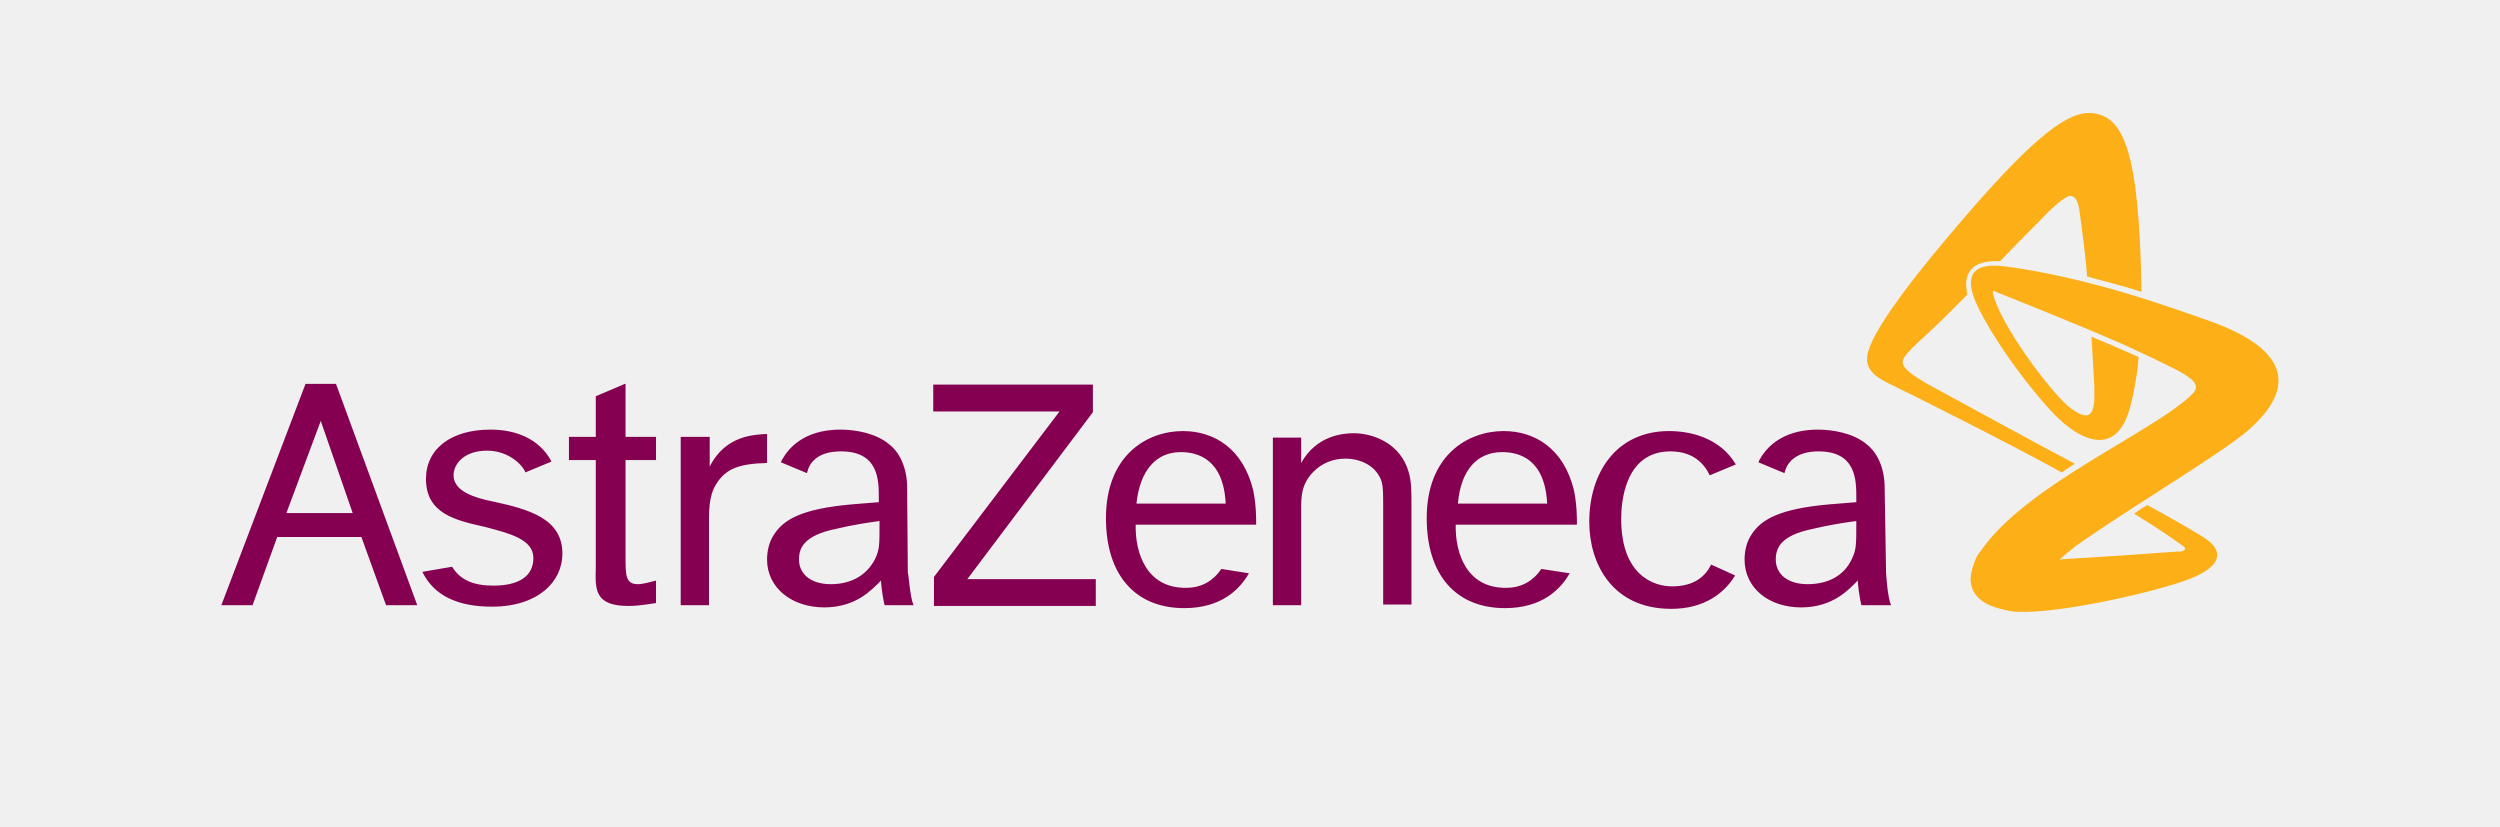
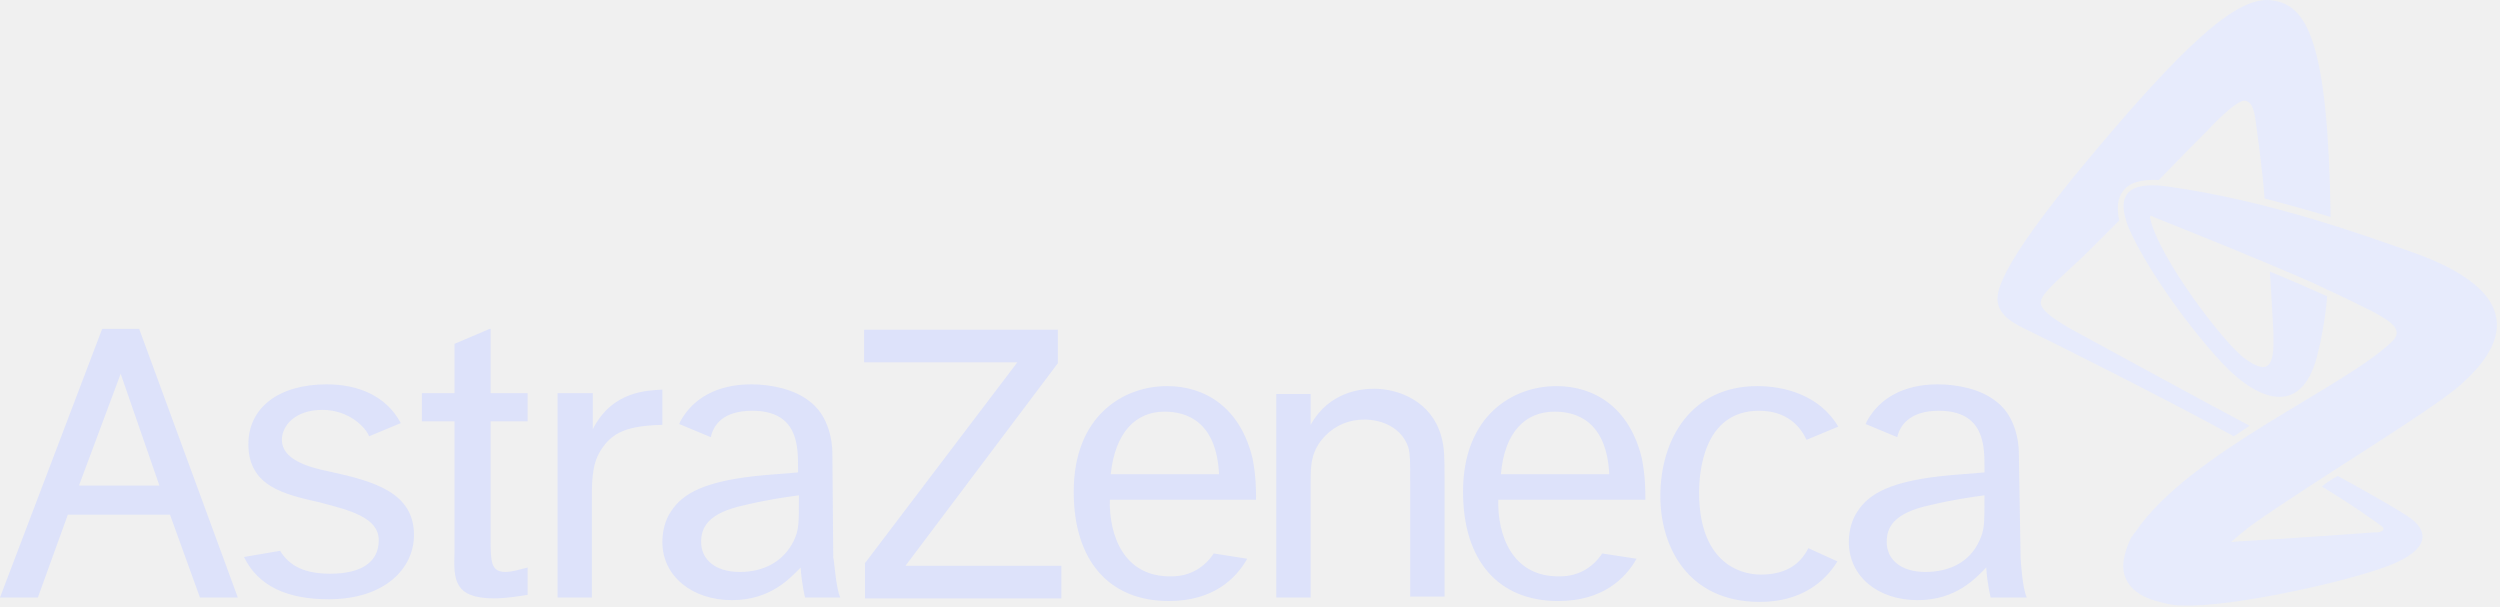
- <svg xmlns="http://www.w3.org/2000/svg" version="1.1" id="Layer_1" x="0px" y="0px" viewBox="0 0 344.5 113.9" style="enable-background:new 0 0 344.5 113.9;" xml:space="preserve">
-   <style type="text/css">
- 	.Arched_x0020_Green{fill:url(#SVGID_1_);stroke:#FFFFFF;stroke-width:0.25;stroke-miterlimit:1;}
- 	.st0{fill:#860052;}
- 	.st1{fill:#FCAF17;}
- </style>
-   <linearGradient id="SVGID_1_" gradientUnits="userSpaceOnUse" x1="0" y1="113.877" x2="0.707" y2="113.17">
-     <stop offset="0" style="stop-color:#28B45F" />
-     <stop offset="0.983" style="stop-color:#183418" />
-   </linearGradient>
-   <g>
-     <path class="st0" d="M39.5,70.6L44.2,58l4.4,12.7H39.5z M53.2,83.4h4.3L46.3,52.9h-4.2L30.5,83.4h4.3l3.4-9.4h11.6L53.2,83.4z    M73.5,76.9c0,2.5-2,3.8-5.5,3.8c-2.8,0-4.6-0.8-5.7-2.6l-4.1,0.7c1.6,3.3,4.9,4.8,9.6,4.8c6.4,0,9.7-3.5,9.7-7.3   c0-4.8-4.5-6.1-9.6-7.2c-2.5-0.5-5.4-1.4-5.4-3.6c0-1.6,1.5-3.4,4.6-3.4c3.1,0,5,2.1,5.3,3l3.6-1.5c-1.7-3.2-5-4.4-8.4-4.4   c-5.4,0-8.9,2.6-8.9,6.8c0,4.8,4.1,5.7,8.1,6.6C70.2,73.5,73.5,74.3,73.5,76.9z M86.1,52.9l-4,1.7v5.6h-3.7v3.2h3.7v14.9   c-0.1,3-0.1,5.2,4.5,5.2c1.5,0,3.1-0.3,3.8-0.4V80c-0.8,0.2-1.8,0.5-2.5,0.5c-1.7,0-1.7-1.2-1.7-3.9V63.4h4.2v-3.2h-4.2V52.9z    M93.8,60.2v23.2h3.9V72.7c0-2-0.1-4.3,1-6c1.3-2.1,3.1-2.8,7-2.9v-4c-1.6,0.1-5.7,0.1-7.9,4.5v-4.1H93.8z M128.6,52.9v3.8H146   l-17.3,22.8v4H151v-3.7h-17.7l17.3-23v-3.8H128.6z M175.4,60.2v23.2h3.9V70.2c0-1.7,0-3.5,1.7-5.2c1.2-1.2,2.7-1.8,4.4-1.8   c2.1,0,4.3,1,5,3.2c0.2,0.8,0.2,1.5,0.2,3.8v13.1h3.9V69.7c0-2,0-3.4-0.4-4.7c-1.1-3.8-4.7-5.3-7.6-5.3c-1.4,0-5.1,0.3-7.2,4.1   v-3.5H175.4z M235.8,77.8c-0.8,1.6-2.3,3-5.4,3c-2.6,0-7-1.6-7-9.3c0-2.1,0.4-9.3,6.8-9.3c3.2,0,4.7,1.8,5.4,3.3l3.6-1.5   c-2.2-3.7-6.3-4.6-9.2-4.6c-7.4,0-11,5.9-11,12.5c0,5.7,3.1,12,11.3,12c4.7,0,7.4-2.3,8.8-4.6L235.8,77.8z M156.6,69.4h12.3   c-0.3-6.1-3.8-7.1-6.2-7.1C159.4,62.3,157.1,64.7,156.6,69.4z M172.1,79c-1.3,2.3-3.9,4.8-8.9,4.8c-6.8,0-10.8-4.6-10.8-12.4   c0-8.7,5.7-12,10.6-12c4.3,0,8.3,2.4,9.7,8.2c0.4,2,0.4,3.7,0.4,4.7h-16.6c-0.1,3.9,1.5,8.8,7,8.7c2.2,0,3.8-1.1,4.8-2.6L172.1,79z    M200.9,69.4h12.3c-0.3-6.1-3.8-7.1-6.2-7.1C203.6,62.3,201.3,64.7,200.9,69.4z M216.3,79c-1.3,2.3-3.9,4.8-8.9,4.8   c-6.8,0-10.8-4.6-10.8-12.4c0-8.7,5.7-12,10.6-12c4.3,0,8.3,2.4,9.7,8.2c0.4,2,0.4,3.7,0.4,4.7h-16.7c-0.1,3.9,1.5,8.8,7,8.7   c2.2,0,3.8-1.1,4.8-2.6L216.3,79z M260.6,83.4l-4.1,0c0,0-0.4-1.6-0.5-3.4c-1.2,1.2-3.4,3.7-7.8,3.7c-4.5,0-7.8-2.7-7.8-6.6   c0-1.2,0.3-2.5,1-3.5c1.3-2,3.8-3.5,10.7-4.1l3.7-0.3v-0.6c0-2.4,0-6.4-5.2-6.4c-3.2,0-4.4,1.6-4.7,3l-3.6-1.5   c0.1-0.1,0.1-0.3,0.2-0.4c1.4-2.5,4.1-4.1,8-4.1c2.1,0,4.9,0.5,6.7,2c2.6,2,2.5,5.8,2.5,5.8l0.2,11.9   C259.9,79,260.1,82.4,260.6,83.4z M255.2,77c0.6-1.3,0.6-1.8,0.6-5.2c-1.5,0.2-3.6,0.5-6.1,1.1c-4.3,0.9-5,2.6-5,4.2   c0,1.9,1.5,3.4,4.4,3.4C251.8,80.5,254.1,79.4,255.2,77z M125.9,83.4l-4,0c0,0-0.4-1.6-0.5-3.4c-1.2,1.2-3.4,3.7-7.8,3.7   c-4.5,0-7.9-2.7-7.9-6.6c0-1.2,0.3-2.5,1-3.5c1.3-2,3.8-3.5,10.7-4.1l3.7-0.3v-0.6c0-2.4,0-6.4-5.2-6.4c-3.3,0-4.4,1.6-4.7,3   l-3.6-1.5c0.1-0.1,0.1-0.3,0.2-0.4c1.4-2.5,4.1-4.1,8-4.1c2.1,0,4.9,0.5,6.7,2c2.6,2,2.5,5.8,2.5,5.8l0.1,11.9   C125.2,79,125.4,82.4,125.9,83.4z M120.6,77c0.6-1.3,0.6-1.8,0.6-5.2c-1.5,0.2-3.6,0.5-6.1,1.1c-4.3,0.9-5,2.6-5,4.2   c0,1.9,1.5,3.4,4.4,3.4C117.1,80.5,119.4,79.4,120.6,77z" />
-     <path class="st1" d="M285.9,63.9c-0.6,0.4-1.2,0.8-1.8,1.2c-7-3.9-22-11.4-23.3-12c-1.4-0.7-3.8-1.7-3.5-4   c0.4-3.2,6.1-10.3,8.5-13.3c13-15.8,18.8-20.7,22.6-20.2c4.1,0.5,6.4,4.8,6.7,24.6c-2.3-0.7-4.8-1.4-7.5-2.1   c-0.2-2.9-0.8-7.2-1-8.7c-0.2-1.7-0.6-2.3-1.2-2.4c-0.8-0.1-2.7,1.7-4.4,3.5c-0.8,0.8-3,3-5.4,5.5c-2-0.1-3.4,0.3-4.1,1.3   c-0.6,0.8-0.7,1.9-0.4,3.3c-1.3,1.3-2.4,2.4-3.2,3.2c-2.7,2.7-5.6,4.9-5.7,6c-0.1,0.9,1.2,1.8,3.2,3   C270,55.3,281.7,61.7,285.9,63.9z M304.1,44.1c-4.6-1.6-15.9-5.8-27.8-7.4c-4.1-0.5-5.7,0.9-4.1,4.8c1.7,3.9,6,10.3,10.5,15.2   c4.5,4.8,9.4,6.1,11-1.3c0.1-0.3,0.1-0.5,0.2-0.8c0.4-1.9,0.7-3.8,0.8-5.4c-2-0.9-4.3-1.9-6.5-2.8c0.1,1.7,0.3,4.7,0.4,6.9   c0,0.3,0,0.6,0,0.8c0.1,3.7-1.1,3.7-3.2,2.2c-2.4-1.7-9.9-11.6-10.8-16c0-0.3,0.1-0.3,0.2-0.2c0.1,0,0.1,0,0.2,0.1c0,0,0,0,0,0l0,0   c1.7,0.7,7.3,2.9,13,5.3c2.3,1,4.6,1.9,6.6,2.9c2,0.9,3.8,1.8,5.2,2.5c2.5,1.3,3.4,2.2,2.4,3.3c-5.1,5.2-23.1,12.6-29.3,21.8   c0,0,0,0-0.1,0.1c-0.1,0.1-0.1,0.2-0.2,0.3c0,0,0,0.1-0.1,0.1c-0.3,0.6-0.7,1.5-0.9,2.7c-0.3,2,0.8,3.8,3.7,4.6   c0.7,0.2,1.5,0.4,2.4,0.5c0.2,0,0.3,0,0.5,0c5.5,0.3,19.9-2.9,24.2-4.8c4.5-2,3.2-4,1.9-5c-1-0.8-6-3.6-8.4-4.9   c-0.7,0.4-1.2,0.7-1.8,1.2c4.1,2.5,5.8,3.8,6.8,4.5c0.4,0.3,0.2,0.6-0.4,0.7c-0.1,0-0.3,0-0.4,0c-3.9,0.3-11.4,0.8-14.9,1   c-0.5,0-1.1,0.1-1.4,0.1c0.9-0.8,1.8-1.5,2.3-1.9c7.5-5.3,20-12.7,23.7-15.9C312.6,56.8,320,49.6,304.1,44.1z" />
-   </g>
+ <svg xmlns="http://www.w3.org/2000/svg" width="276" height="67" viewBox="0 0 276 67" fill="none">
+   <path d="M8.752 53.517L13.322 41.264L17.601 53.614H8.752V53.517ZM22.074 65.964H26.255L15.364 36.305H11.28L0 65.964H4.181L7.488 56.823H18.768L22.074 65.964ZM41.814 59.643C41.814 62.074 39.869 63.338 36.466 63.338C33.743 63.338 31.993 62.56 30.923 60.81L26.936 61.49C28.492 64.7 31.701 66.158 36.271 66.158C42.495 66.158 45.704 62.755 45.704 59.059C45.704 54.392 41.328 53.128 36.369 52.058C33.938 51.572 31.118 50.697 31.118 48.557C31.118 47.001 32.576 45.251 35.591 45.251C38.605 45.251 40.453 47.293 40.745 48.168L44.245 46.71C42.592 43.598 39.383 42.431 36.077 42.431C30.826 42.431 27.422 44.959 27.422 49.043C27.422 53.711 31.409 54.586 35.299 55.461C38.605 56.337 41.814 57.115 41.814 59.643ZM54.067 36.305L50.177 37.958V43.403H46.579V46.515H50.177V61.004C50.08 63.922 50.08 66.061 54.553 66.061C56.012 66.061 57.568 65.769 58.248 65.672V62.657C57.47 62.852 56.498 63.144 55.817 63.144C54.164 63.144 54.164 61.977 54.164 59.351V46.515H58.248V43.403H54.164V36.305H54.067ZM61.554 43.403V65.964H65.347V55.559C65.347 53.614 65.25 51.377 66.319 49.724C67.584 47.682 69.334 47.001 73.126 46.904V43.014C71.57 43.112 67.584 43.112 65.444 47.39V43.403H61.554V43.403ZM95.395 36.305V40H112.315L95.492 62.171V66.061H117.177V62.463H99.965L116.788 40.097V36.402H95.395V36.305ZM140.904 43.403V65.964H144.697V53.128C144.697 51.474 144.697 49.724 146.35 48.071C147.517 46.904 148.975 46.321 150.628 46.321C152.671 46.321 154.81 47.293 155.491 49.432C155.685 50.21 155.685 50.891 155.685 53.128V65.866H159.478V52.641C159.478 50.697 159.478 49.335 159.089 48.071C158.019 44.376 154.518 42.917 151.698 42.917C150.337 42.917 146.739 43.209 144.697 46.904V43.501H140.904V43.403ZM199.639 60.518C198.861 62.074 197.402 63.435 194.388 63.435C191.859 63.435 187.581 61.879 187.581 54.392C187.581 52.35 187.97 45.348 194.193 45.348C197.305 45.348 198.763 47.099 199.444 48.557L202.945 47.099C200.806 43.501 196.819 42.625 193.999 42.625C186.803 42.625 183.302 48.363 183.302 54.781C183.302 60.324 186.316 66.45 194.29 66.45C198.861 66.45 201.486 64.213 202.848 61.977L199.639 60.518ZM122.623 52.35H134.583C134.292 46.418 130.888 45.446 128.554 45.446C125.345 45.446 123.109 47.779 122.623 52.35ZM137.695 61.685C136.431 63.922 133.903 66.353 129.041 66.353C122.428 66.353 118.538 61.879 118.538 54.294C118.538 45.834 124.081 42.625 128.846 42.625C133.028 42.625 136.917 44.959 138.279 50.599C138.668 52.544 138.668 54.197 138.668 55.17H122.525C122.428 58.962 123.984 63.727 129.332 63.63C131.472 63.63 133.028 62.56 134 61.102L137.695 61.685ZM165.701 52.35H177.662C177.37 46.418 173.967 45.446 171.633 45.446C168.327 45.446 166.09 47.779 165.701 52.35ZM180.676 61.685C179.412 63.922 176.884 66.353 172.022 66.353C165.409 66.353 161.52 61.879 161.52 54.294C161.52 45.834 167.062 42.625 171.827 42.625C176.009 42.625 179.898 44.959 181.26 50.599C181.649 52.544 181.649 54.197 181.649 55.17H165.409C165.312 58.962 166.868 63.727 172.216 63.63C174.356 63.63 175.911 62.56 176.884 61.102L180.676 61.685ZM223.755 65.964H219.768C219.768 65.964 219.379 64.408 219.282 62.657C218.115 63.824 215.975 66.255 211.697 66.255C207.321 66.255 204.112 63.63 204.112 59.837C204.112 58.67 204.403 57.406 205.084 56.434C206.348 54.489 208.779 53.03 215.489 52.447L219.087 52.155V51.572C219.087 49.238 219.087 45.348 214.03 45.348C210.919 45.348 209.752 46.904 209.46 48.266L205.959 46.807C206.057 46.71 206.057 46.515 206.154 46.418C207.515 43.987 210.141 42.431 213.933 42.431C215.975 42.431 218.698 42.917 220.448 44.376C222.977 46.321 222.88 50.016 222.88 50.016L223.074 61.588C223.074 61.685 223.269 64.991 223.755 65.964ZM218.504 59.74C219.087 58.476 219.087 57.99 219.087 54.684C217.628 54.878 215.586 55.17 213.155 55.753C208.974 56.628 208.293 58.282 208.293 59.837C208.293 61.685 209.752 63.144 212.572 63.144C215.197 63.144 217.434 62.074 218.504 59.74ZM92.769 65.964H88.879C88.879 65.964 88.491 64.408 88.393 62.657C87.226 63.824 85.087 66.255 80.808 66.255C76.433 66.255 73.126 63.63 73.126 59.837C73.126 58.67 73.418 57.406 74.099 56.434C75.363 54.489 77.794 53.03 84.504 52.447L88.102 52.155V51.572C88.102 49.238 88.102 45.348 83.045 45.348C79.836 45.348 78.766 46.904 78.475 48.266L74.974 46.807C75.071 46.71 75.071 46.515 75.168 46.418C76.53 43.987 79.155 42.431 82.948 42.431C84.99 42.431 87.713 42.917 89.463 44.376C91.991 46.321 91.894 50.016 91.894 50.016L91.991 61.588C92.088 61.685 92.283 64.991 92.769 65.964ZM87.615 59.74C88.199 58.476 88.199 57.99 88.199 54.684C86.74 54.878 84.698 55.17 82.267 55.753C78.086 56.628 77.405 58.282 77.405 59.837C77.405 61.685 78.864 63.144 81.684 63.144C84.212 63.144 86.448 62.074 87.615 59.74Z" fill="#DDE2FA" />
+   <path d="M248.357 47.001C247.774 47.39 247.19 47.779 246.607 48.168C239.8 44.376 225.213 37.083 223.949 36.499C222.588 35.818 220.254 34.846 220.546 32.609C220.935 29.498 226.478 22.593 228.811 19.676C241.453 4.312 247.093 -0.453 250.788 0.033C254.775 0.519 257.012 4.701 257.303 23.955C255.067 23.274 252.636 22.593 250.01 21.913C249.816 19.093 249.232 14.911 249.038 13.453C248.843 11.8 248.454 11.216 247.871 11.119C247.093 11.022 245.245 12.772 243.592 14.522C242.814 15.3 240.675 17.44 238.341 19.871C236.396 19.773 235.035 20.162 234.354 21.135C233.771 21.913 233.673 22.983 233.965 24.344C232.701 25.608 231.631 26.678 230.853 27.456C228.228 30.081 225.408 32.221 225.311 33.29C225.213 34.165 226.478 35.041 228.422 36.207C232.896 38.639 244.273 44.862 248.357 47.001ZM266.055 27.747C261.582 26.192 250.594 22.107 239.022 20.551C235.035 20.065 233.479 21.427 235.035 25.219C236.688 29.012 240.869 35.235 245.245 40C249.621 44.667 254.386 45.932 255.942 38.736C256.039 38.444 256.039 38.249 256.136 37.958C256.525 36.11 256.817 34.263 256.914 32.707C254.97 31.831 252.733 30.859 250.594 29.984C250.691 31.637 250.885 34.554 250.983 36.694C250.983 36.985 250.983 37.277 250.983 37.472C251.08 41.069 249.913 41.069 247.871 39.611C245.537 37.958 238.244 28.331 237.369 24.052C237.369 23.76 237.466 23.76 237.563 23.858C237.66 23.858 237.66 23.858 237.758 23.955C239.411 24.636 244.856 26.775 250.399 29.109C252.636 30.081 254.872 30.956 256.817 31.929C258.762 32.804 260.512 33.679 261.874 34.36C264.305 35.624 265.18 36.499 264.208 37.569C259.248 42.625 241.745 49.821 235.716 58.768C235.716 58.768 235.716 58.768 235.618 58.865C235.521 58.962 235.521 59.059 235.424 59.157C235.424 59.157 235.424 59.254 235.327 59.254C235.035 59.837 234.646 60.712 234.451 61.879C234.16 63.824 235.229 65.575 238.049 66.353C238.73 66.547 239.508 66.742 240.383 66.839C240.578 66.839 240.675 66.839 240.869 66.839C246.218 67.13 260.221 64.019 264.402 62.171C268.778 60.226 267.514 58.281 266.25 57.309C265.277 56.531 260.415 53.808 258.081 52.544C257.401 52.933 256.914 53.225 256.331 53.711C260.318 56.142 261.971 57.406 262.943 58.087C263.332 58.379 263.138 58.67 262.554 58.768C262.457 58.768 262.263 58.768 262.165 58.768C258.373 59.059 251.08 59.546 247.676 59.74C247.19 59.74 246.607 59.837 246.315 59.837C247.19 59.059 248.065 58.379 248.552 57.99C255.845 52.836 268 45.64 271.598 42.528C274.321 40.097 281.517 33.096 266.055 27.747Z" fill="#E7EBFC" />
</svg>
